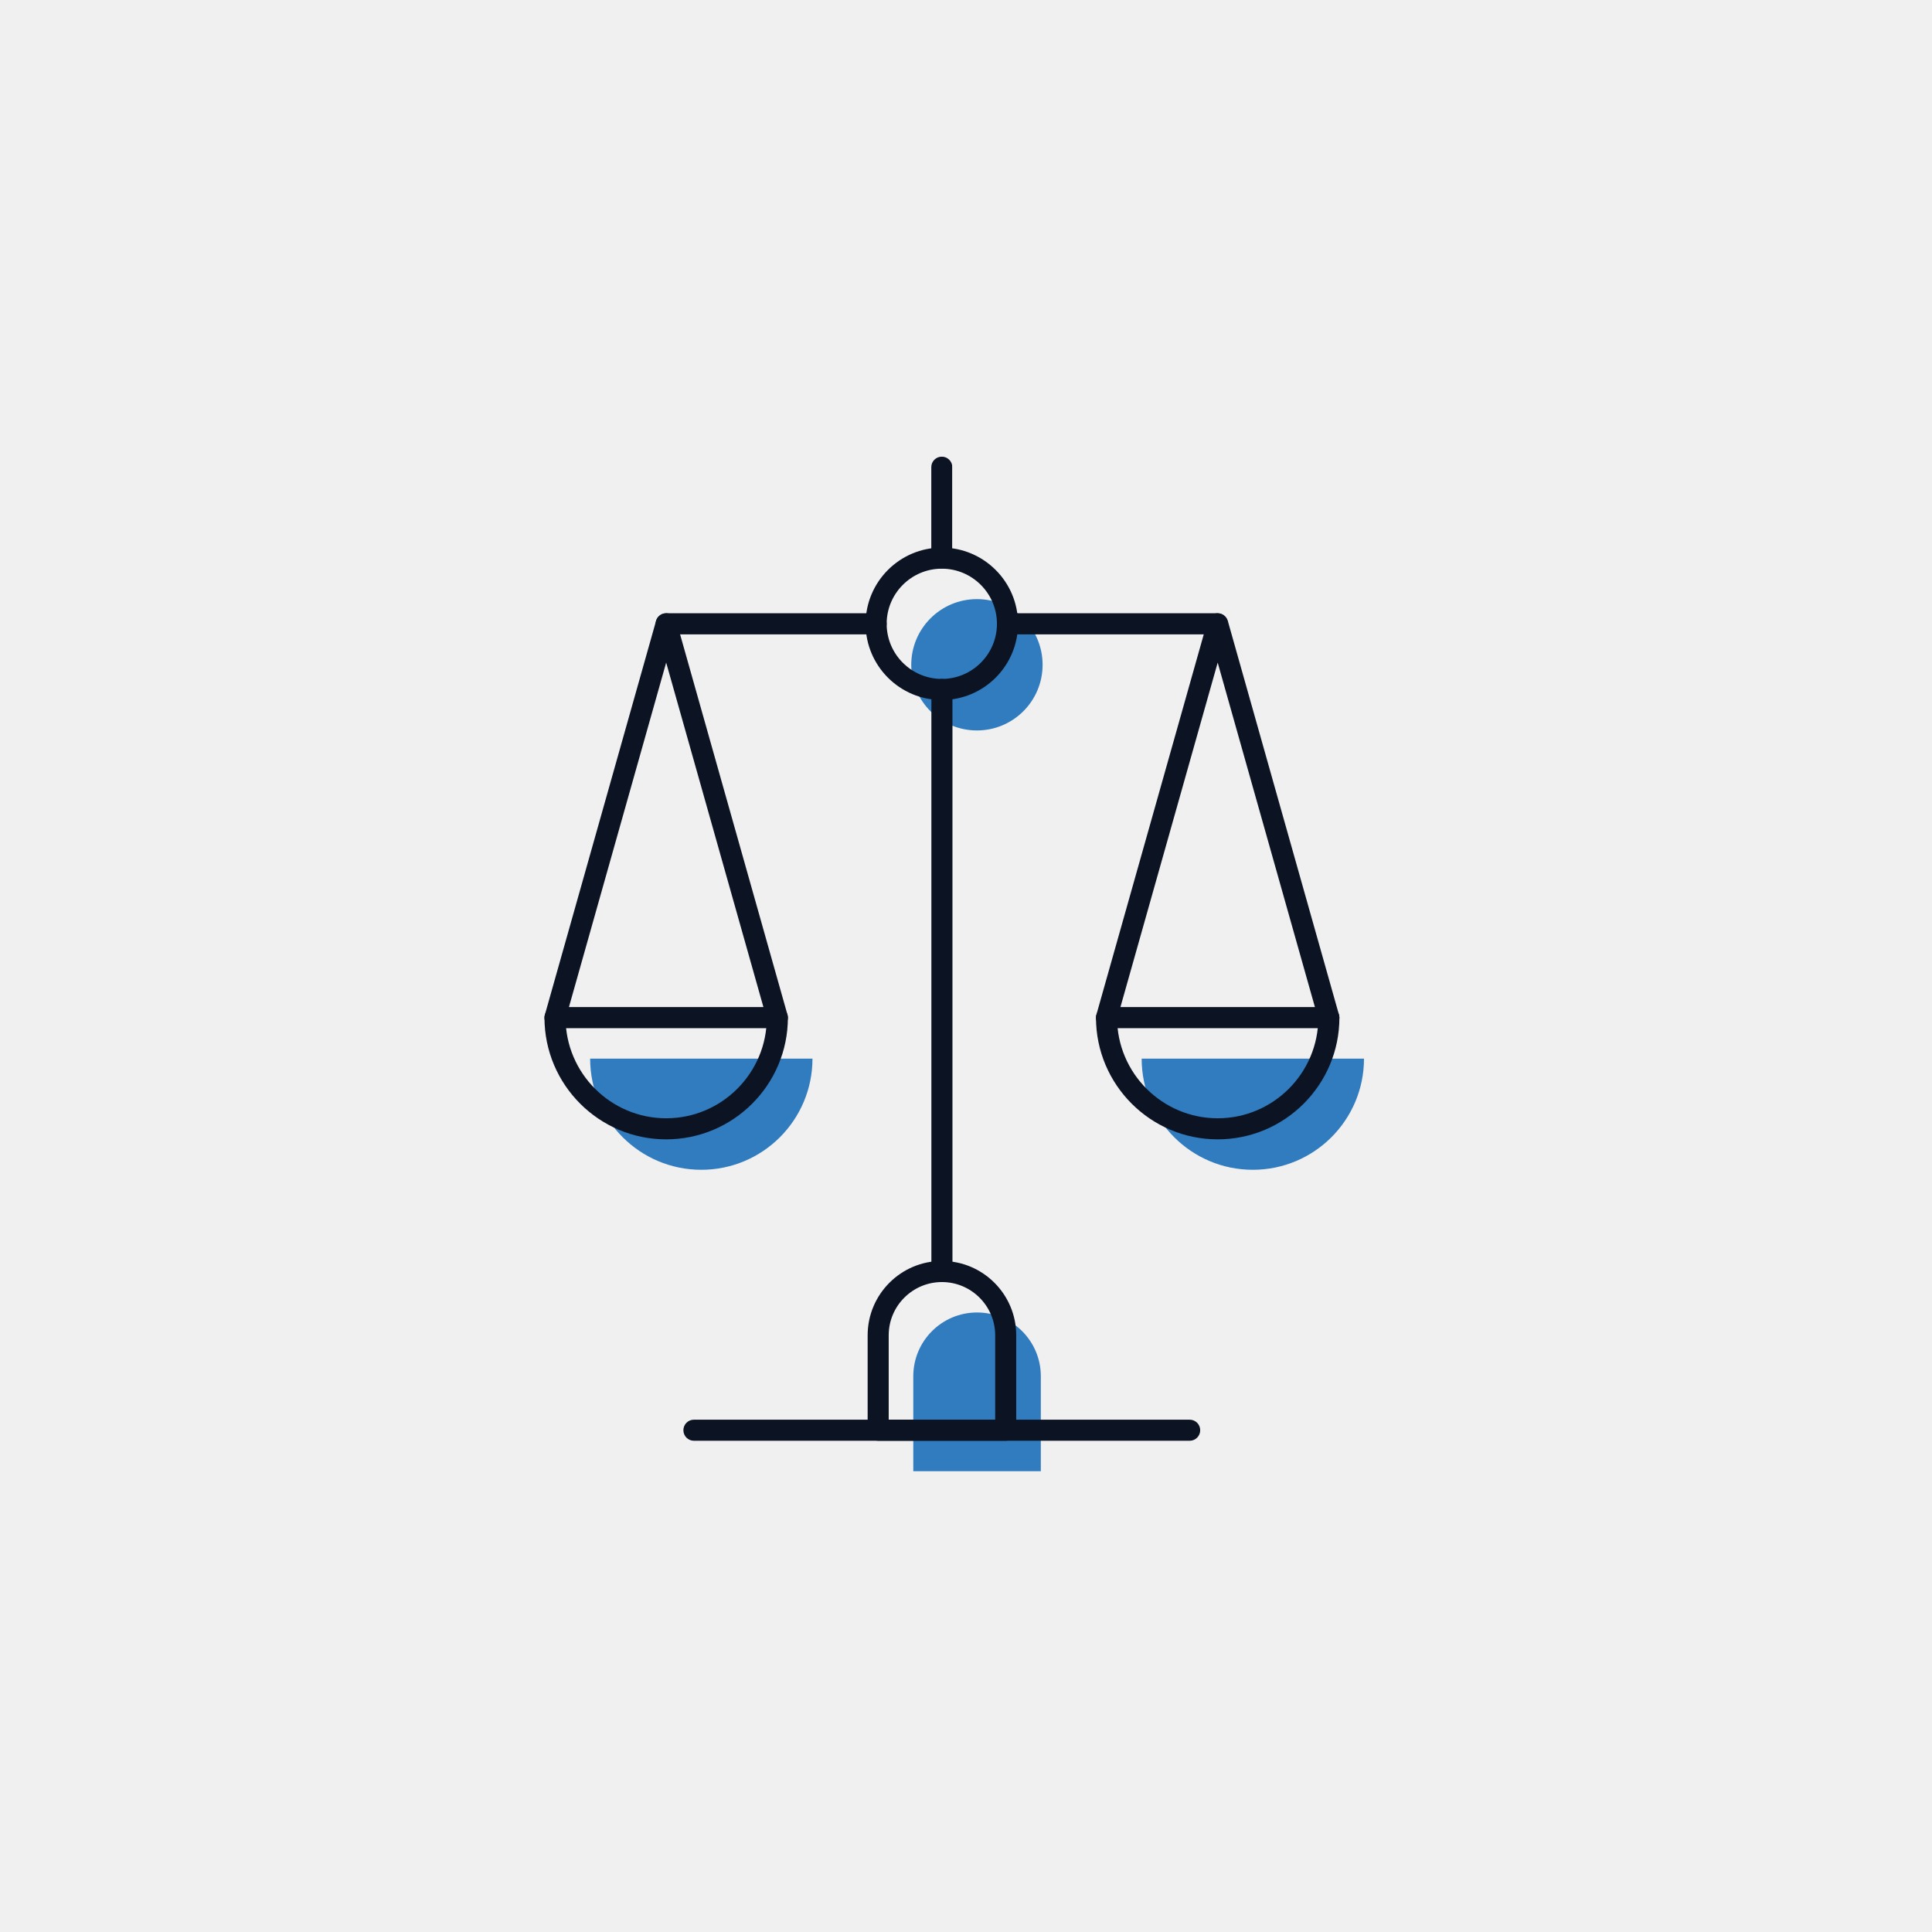
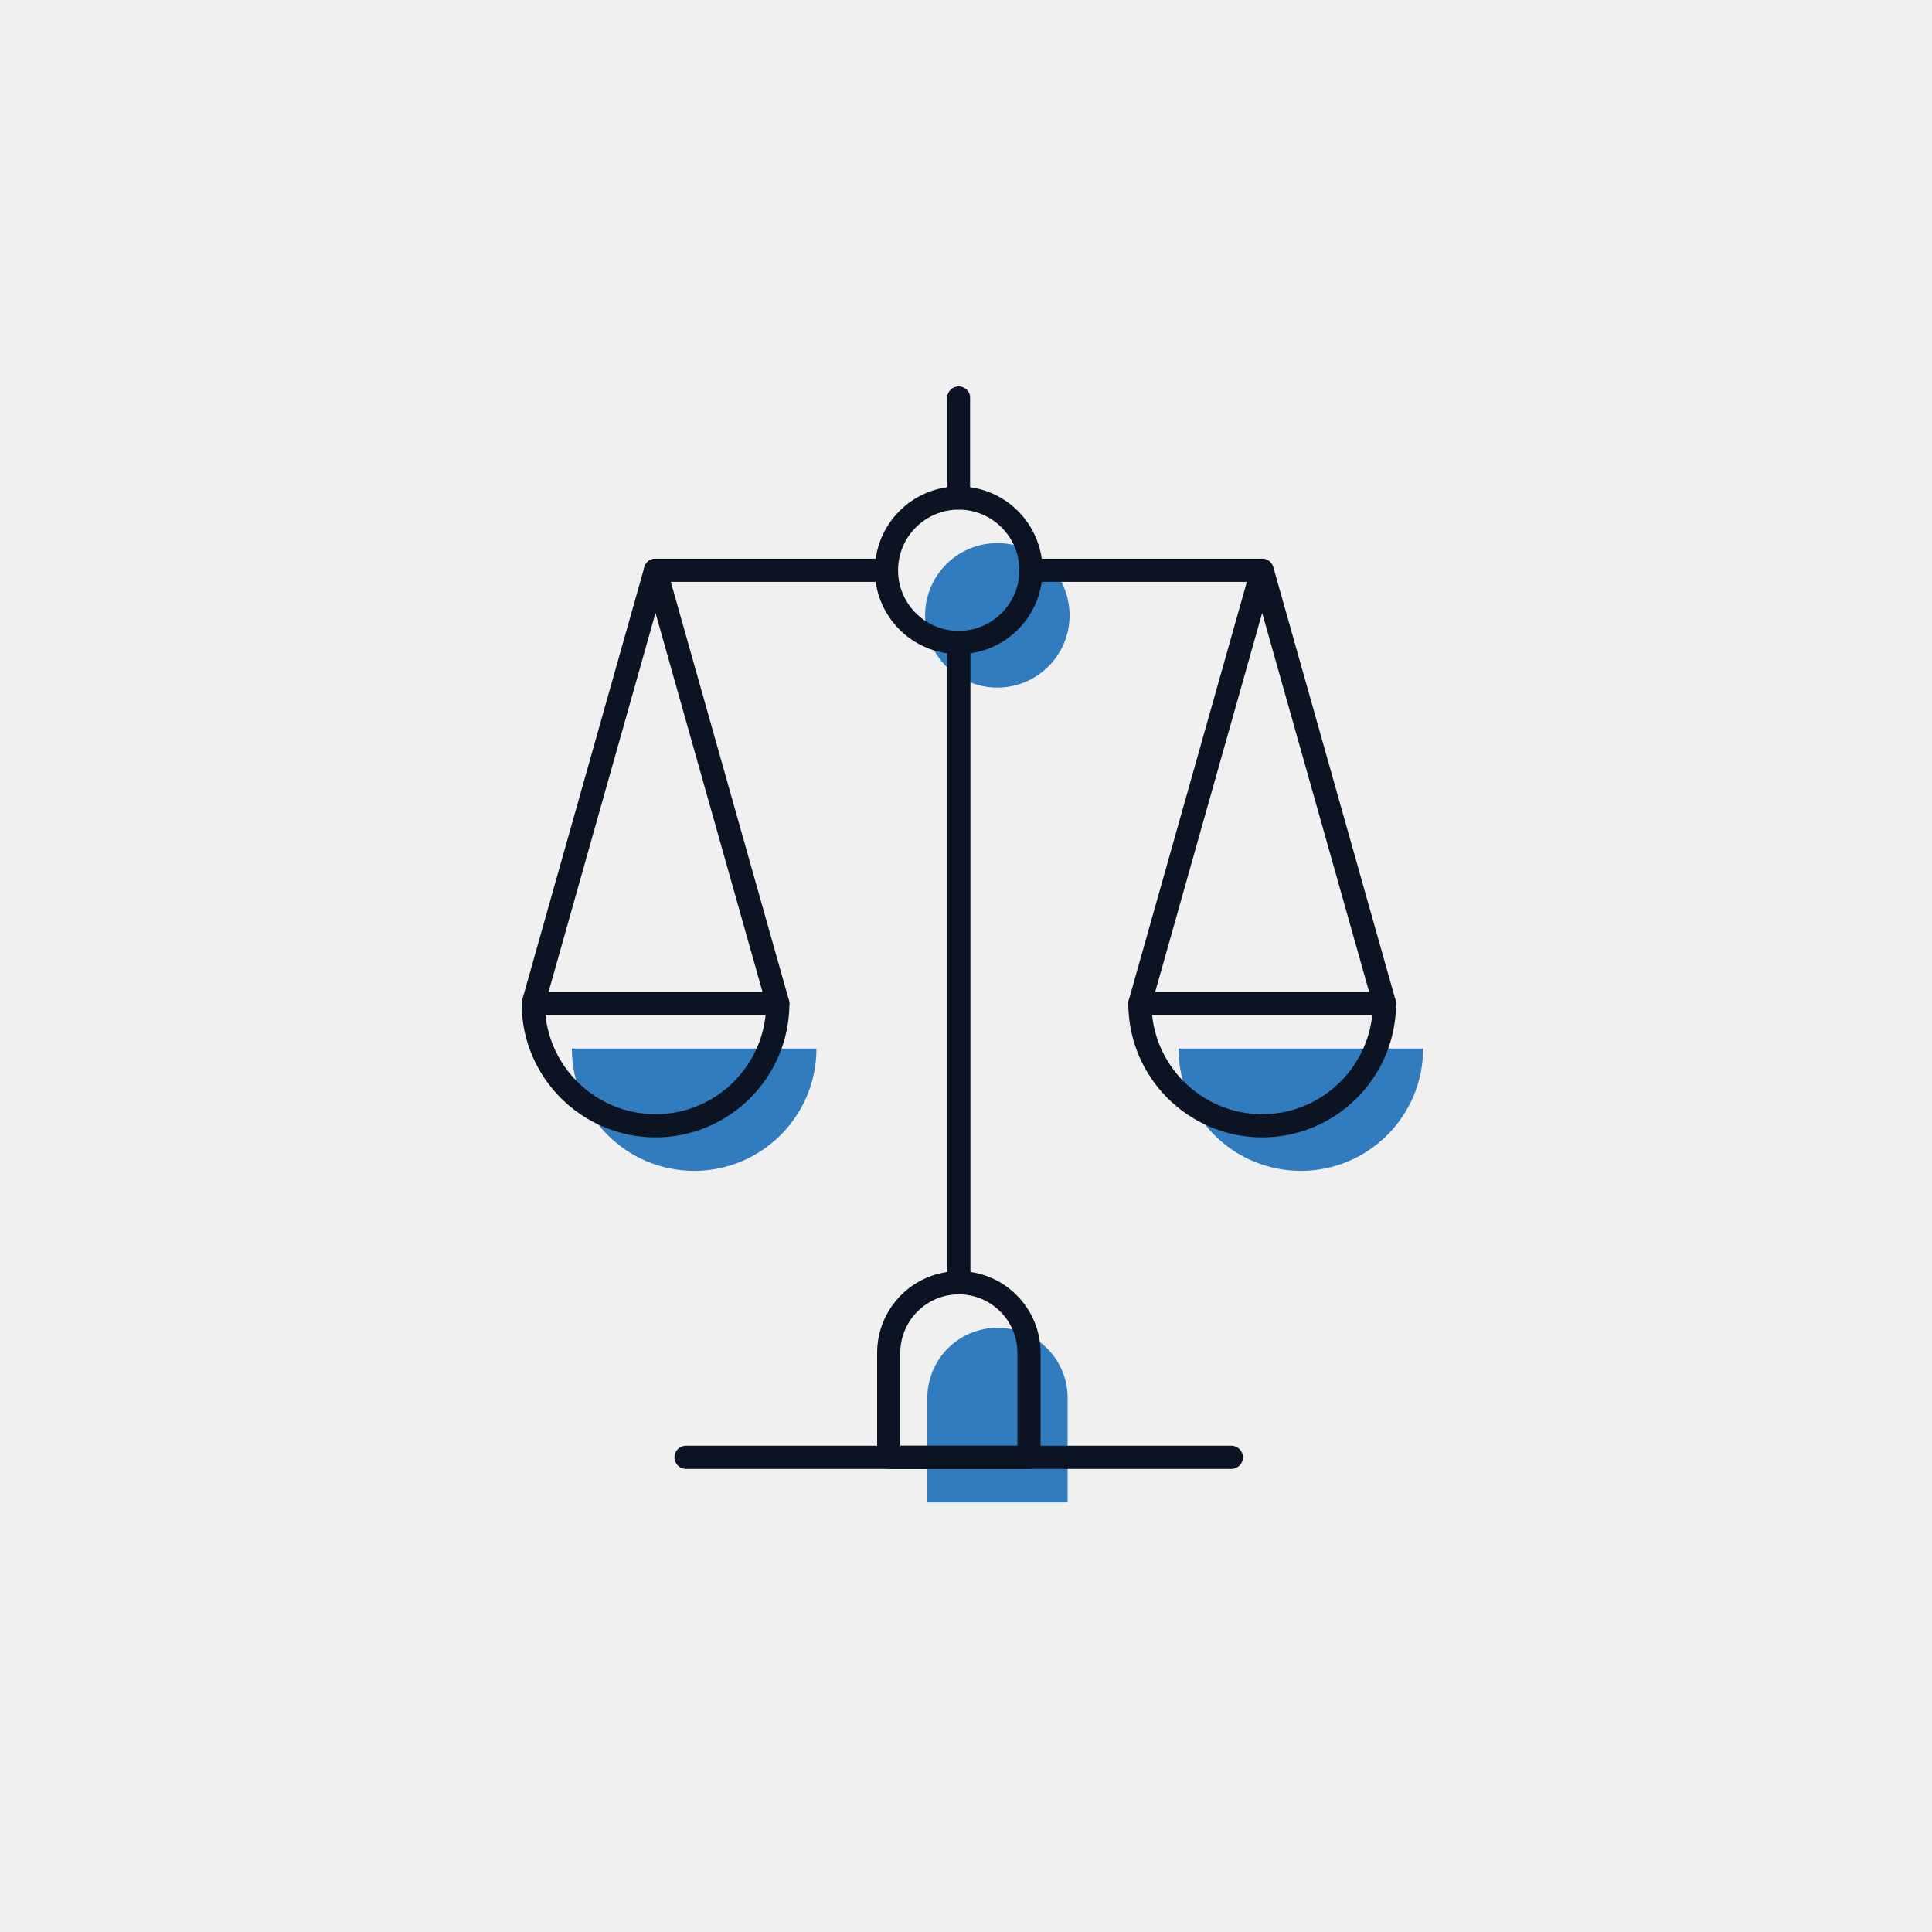
- <svg xmlns="http://www.w3.org/2000/svg" xmlns:xlink="http://www.w3.org/1999/xlink" width="110px" height="110px" viewBox="0 0 110 110" version="1.1">
+ <svg xmlns="http://www.w3.org/2000/svg" xmlns:xlink="http://www.w3.org/1999/xlink" width="100px" height="100px" viewBox="0 0 100 100" version="1.1">
  <defs>
    <polygon id="path-1" points="1.222 0.236 0.022 0.236 0.022 6.614 1.222 6.614 1.222 0.236" />
  </defs>
  <g id="Welcome" stroke="none" stroke-width="1" fill="none" fill-rule="evenodd">
-     <g id="Artboard-Copy-38">
-       <g id="Page-1" transform="translate(31, 25)">
+     <g id="Artboard-Copy-55">
+       <g id="Page-1-Copy" transform="translate(27, 19)">
        <path d="M15.259,35.273 C15.259,38.769 12.425,41.603 8.929,41.603 C5.434,41.603 2.6,38.769 2.6,35.273" id="Fill-1" fill="#307CBF" />
        <path d="M46.66,35.273 C46.66,38.769 43.826,41.603 40.331,41.603 C36.835,41.603 34.001,38.769 34.001,35.273" id="Fill-3" fill="#307CBF" />
        <path d="M24.629,49.727 C22.624,49.727 20.999,51.352 20.999,53.357 L20.999,58.764 L28.26,58.764 L28.26,53.357 C28.26,51.352 26.635,49.727 24.629,49.727" id="Fill-5" fill="#307CBF" />
        <path d="M28.361,12.85 C28.361,10.785 26.687,9.111 24.622,9.111 C22.557,9.111 20.883,10.785 20.883,12.85 C20.883,14.915 22.557,16.589 24.622,16.589 C26.687,16.589 28.361,14.915 28.361,12.85" id="Fill-7" fill="#307CBF" />
        <path d="M22.629,47.994 C22.298,47.994 22.029,47.725 22.029,47.394 L22.029,14.255 C22.029,13.924 22.298,13.655 22.629,13.655 C22.96,13.655 23.229,13.924 23.229,14.255 L23.229,47.394 C23.229,47.725 22.96,47.994 22.629,47.994" id="Fill-9" fill="#0C1423" />
        <path d="M36.735,57.031 L8.508,57.031 C8.177,57.031 7.909,56.762 7.909,56.431 C7.909,56.099 8.177,55.831 8.508,55.831 L36.735,55.831 C37.066,55.831 37.335,56.099 37.335,56.431 C37.335,56.762 37.066,57.031 36.735,57.031" id="Fill-11" fill="#0C1423" />
        <path d="M18.883,11.117 L6.929,11.117 C6.598,11.117 6.329,10.848 6.329,10.517 C6.329,10.185 6.598,9.917 6.929,9.917 L18.883,9.917 C19.214,9.917 19.483,10.185 19.483,10.517 C19.483,10.848 19.214,11.117 18.883,11.117" id="Fill-13" fill="#0C1423" />
        <path d="M38.314,11.117 L26.361,11.117 C26.03,11.117 25.761,10.848 25.761,10.517 C25.761,10.185 26.03,9.917 26.361,9.917 L38.314,9.917 C38.645,9.917 38.914,10.185 38.914,10.517 C38.914,10.848 38.645,11.117 38.314,11.117" id="Fill-15" fill="#0C1423" />
        <path d="M1.393,32.339 L12.466,32.339 L6.929,12.725 L1.393,32.339 Z M13.259,33.539 L0.6,33.539 C0.413,33.539 0.235,33.451 0.122,33.301 C0.008,33.151 -0.029,32.957 0.023,32.776 L6.352,10.353 C6.424,10.095 6.661,9.916 6.929,9.916 C7.198,9.916 7.434,10.095 7.506,10.353 L13.836,32.776 C13.888,32.957 13.851,33.151 13.738,33.301 C13.624,33.451 13.447,33.539 13.259,33.539 L13.259,33.539 Z" id="Fill-17" fill="#0C1423" />
        <path d="M32.793,32.339 L43.866,32.339 L38.33,12.725 L32.793,32.339 Z M44.659,33.539 L32,33.539 C31.813,33.539 31.635,33.451 31.522,33.301 C31.408,33.151 31.371,32.957 31.423,32.776 L37.753,10.353 C37.825,10.095 38.062,9.916 38.33,9.916 C38.599,9.916 38.835,10.095 38.907,10.353 L45.236,32.776 C45.288,32.957 45.251,33.151 45.138,33.301 C45.024,33.451 44.847,33.539 44.659,33.539 L44.659,33.539 Z" id="Fill-19" fill="#0C1423" />
        <path d="M6.929,39.87 C3.109,39.87 0,36.761 0,32.94 C0,32.608 0.269,32.34 0.6,32.34 C0.931,32.34 1.2,32.608 1.2,32.94 C1.2,36.099 3.77,38.67 6.929,38.67 C10.088,38.67 12.659,36.099 12.659,32.94 C12.659,32.608 12.928,32.34 13.259,32.34 C13.59,32.34 13.859,32.608 13.859,32.94 C13.859,36.761 10.75,39.87 6.929,39.87" id="Fill-21" fill="#0C1423" />
        <path d="M38.331,39.87 C34.51,39.87 31.401,36.761 31.401,32.94 C31.401,32.608 31.67,32.34 32.001,32.34 C32.332,32.34 32.601,32.608 32.601,32.94 C32.601,36.099 35.172,38.67 38.331,38.67 C41.49,38.67 44.06,36.099 44.06,32.94 C44.06,32.608 44.329,32.34 44.66,32.34 C44.991,32.34 45.26,32.608 45.26,32.94 C45.26,36.761 42.151,39.87 38.331,39.87" id="Fill-23" fill="#0C1423" />
        <path d="M19.599,55.831 L25.661,55.831 L25.661,51.025 C25.661,49.354 24.3,47.995 22.629,47.995 C20.958,47.995 19.599,49.354 19.599,51.025 L19.599,55.831 Z M26.26,57.031 L18.999,57.031 C18.668,57.031 18.4,56.763 18.4,56.431 L18.4,51.025 C18.4,48.692 20.297,46.794 22.629,46.794 C24.962,46.794 26.86,48.692 26.86,51.025 L26.86,56.431 C26.86,56.763 26.591,57.031 26.26,57.031 L26.26,57.031 Z" id="Fill-25" fill="#0C1423" />
        <path d="M22.622,7.378 C20.892,7.378 19.483,8.786 19.483,10.517 C19.483,12.248 20.892,13.655 22.622,13.655 C24.353,13.655 25.762,12.248 25.762,10.517 C25.762,8.786 24.353,7.378 22.622,7.378 M22.622,14.856 C20.229,14.856 18.284,12.909 18.284,10.517 C18.284,8.124 20.229,6.178 22.622,6.178 C25.015,6.178 26.961,8.124 26.961,10.517 C26.961,12.909 25.015,14.856 22.622,14.856" id="Fill-27" fill="#0C1423" />
        <g id="Group-31" transform="translate(22, 0.7641)">
          <mask id="mask-2" fill="white">
            <use xlink:href="#path-1" />
          </mask>
          <g id="Clip-30" />
          <path d="M0.622,6.614 C0.291,6.614 0.022,6.345 0.022,6.014 L0.022,0.836 C0.022,0.505 0.291,0.236 0.622,0.236 C0.953,0.236 1.222,0.505 1.222,0.836 L1.222,6.014 C1.222,6.345 0.953,6.614 0.622,6.614" id="Fill-29" fill="#0C1423" mask="url(#mask-2)" />
        </g>
      </g>
    </g>
  </g>
</svg>
